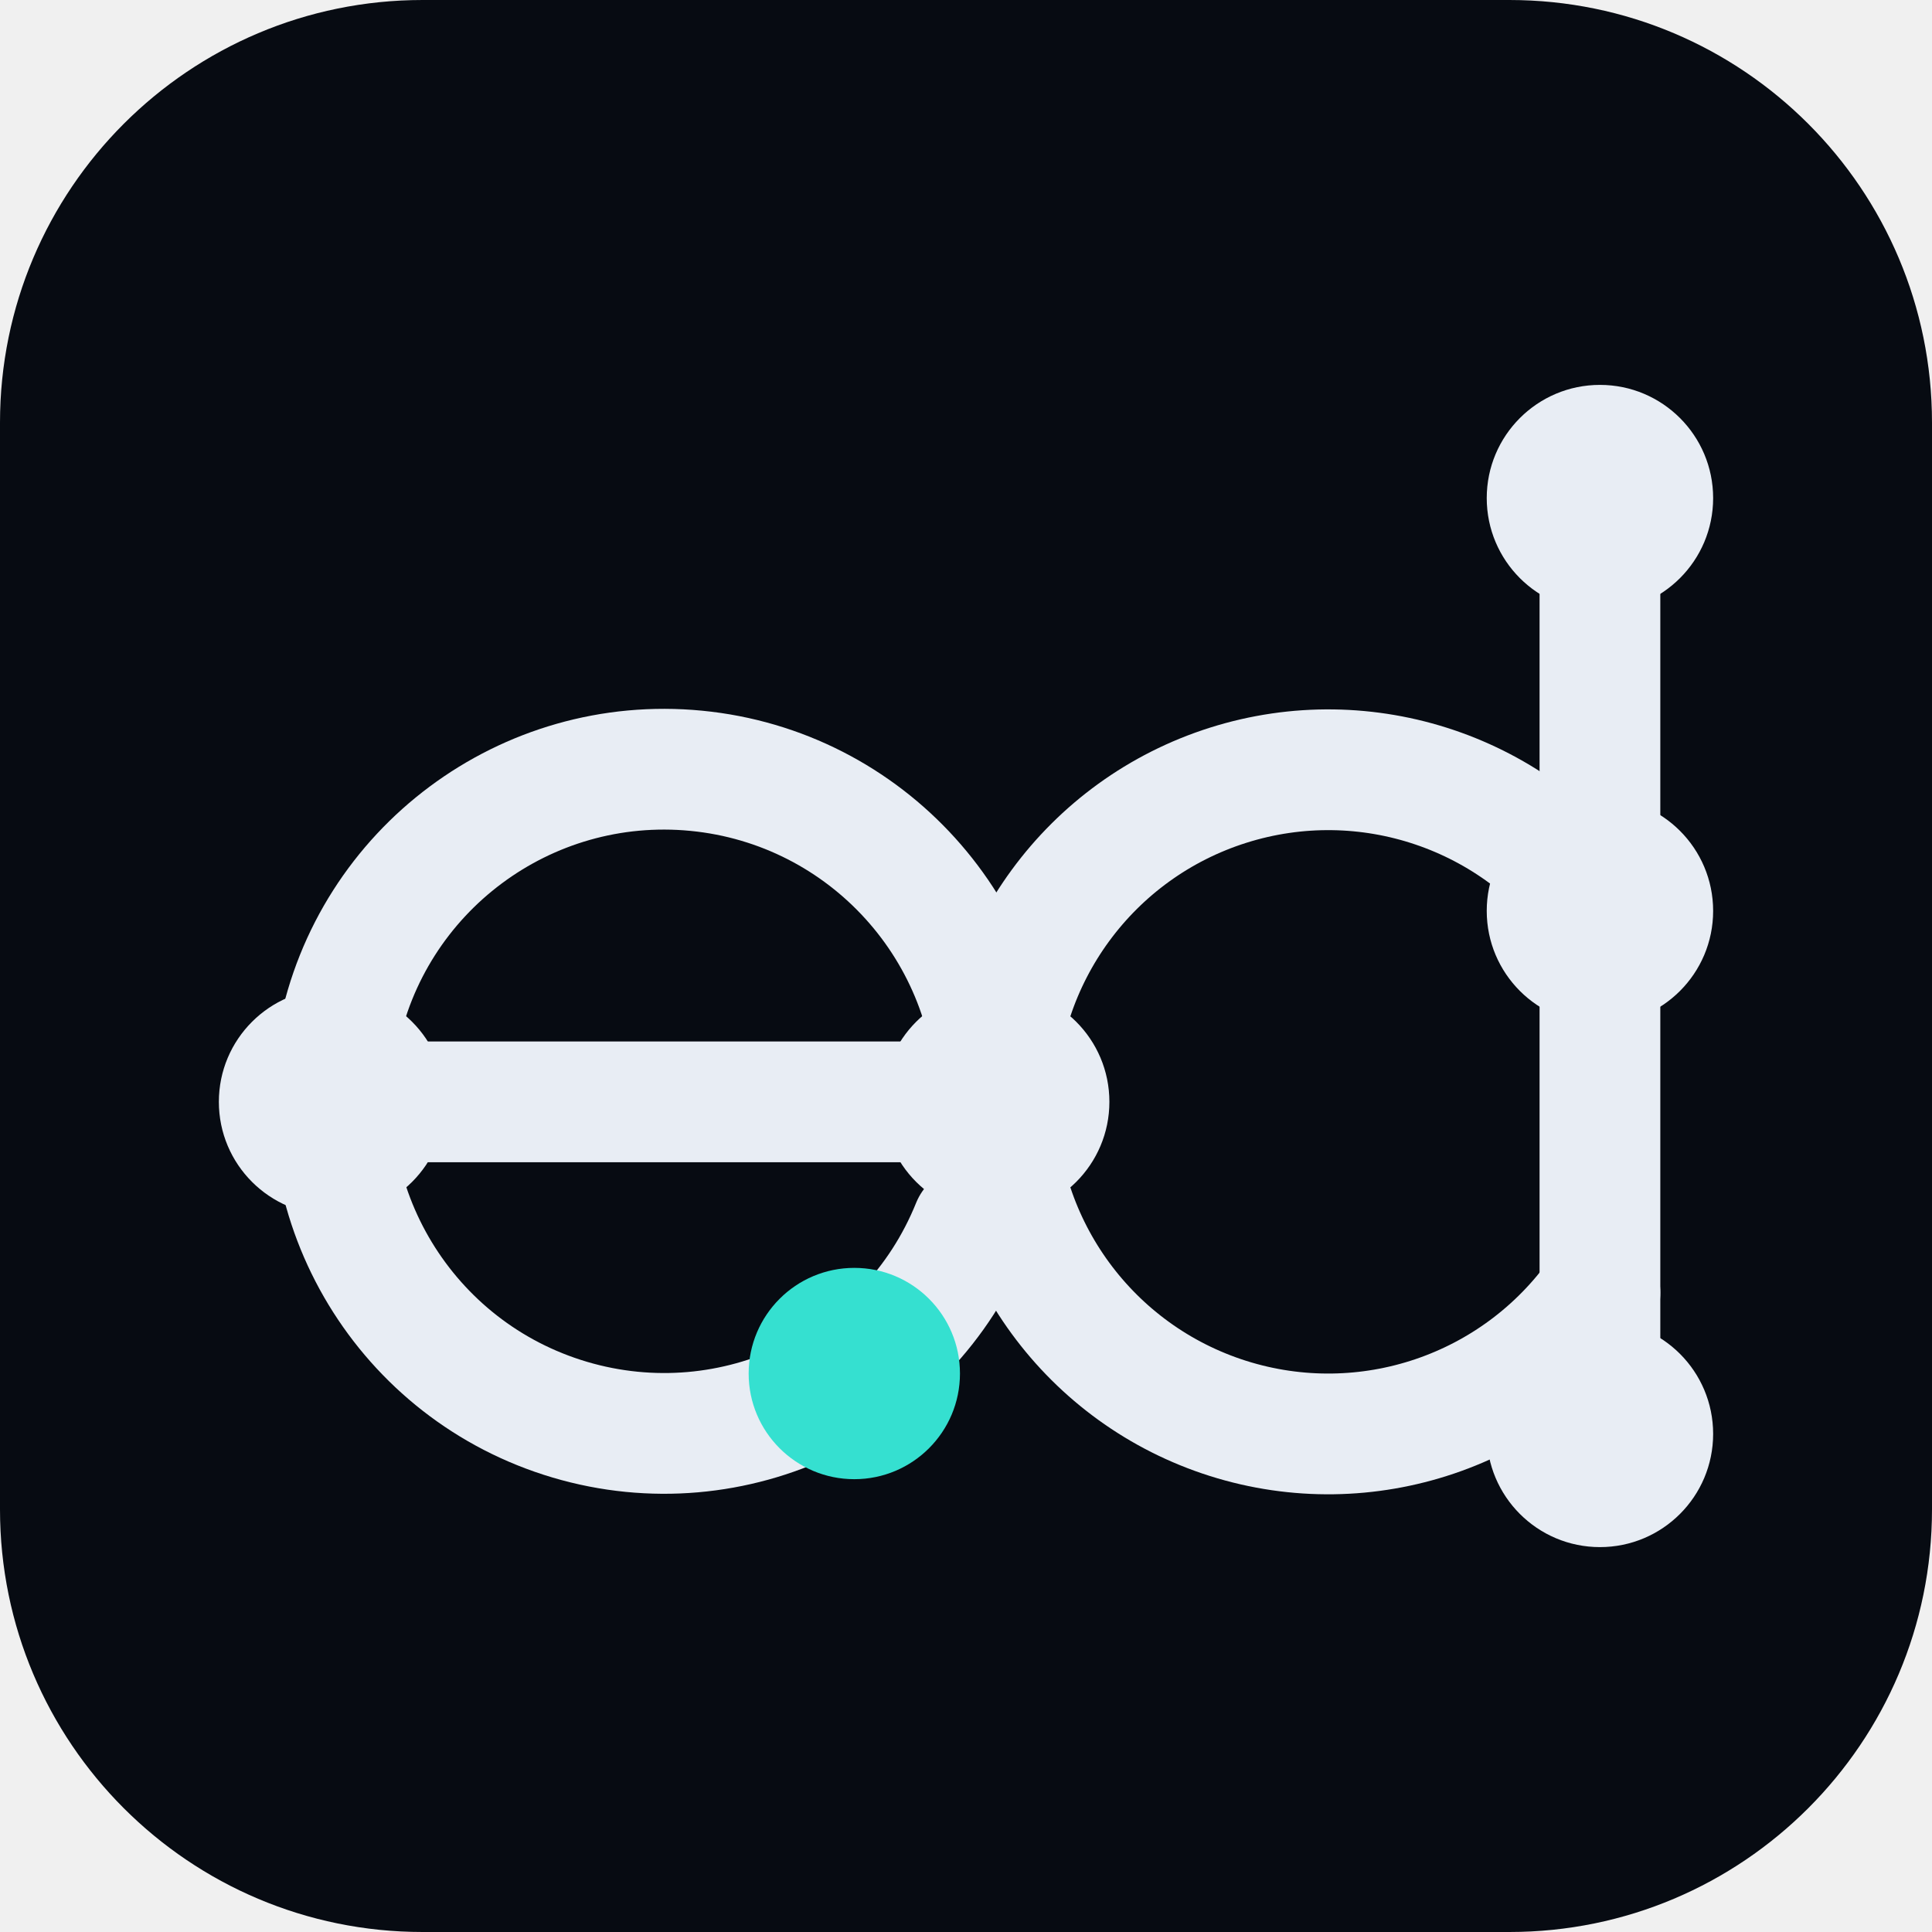
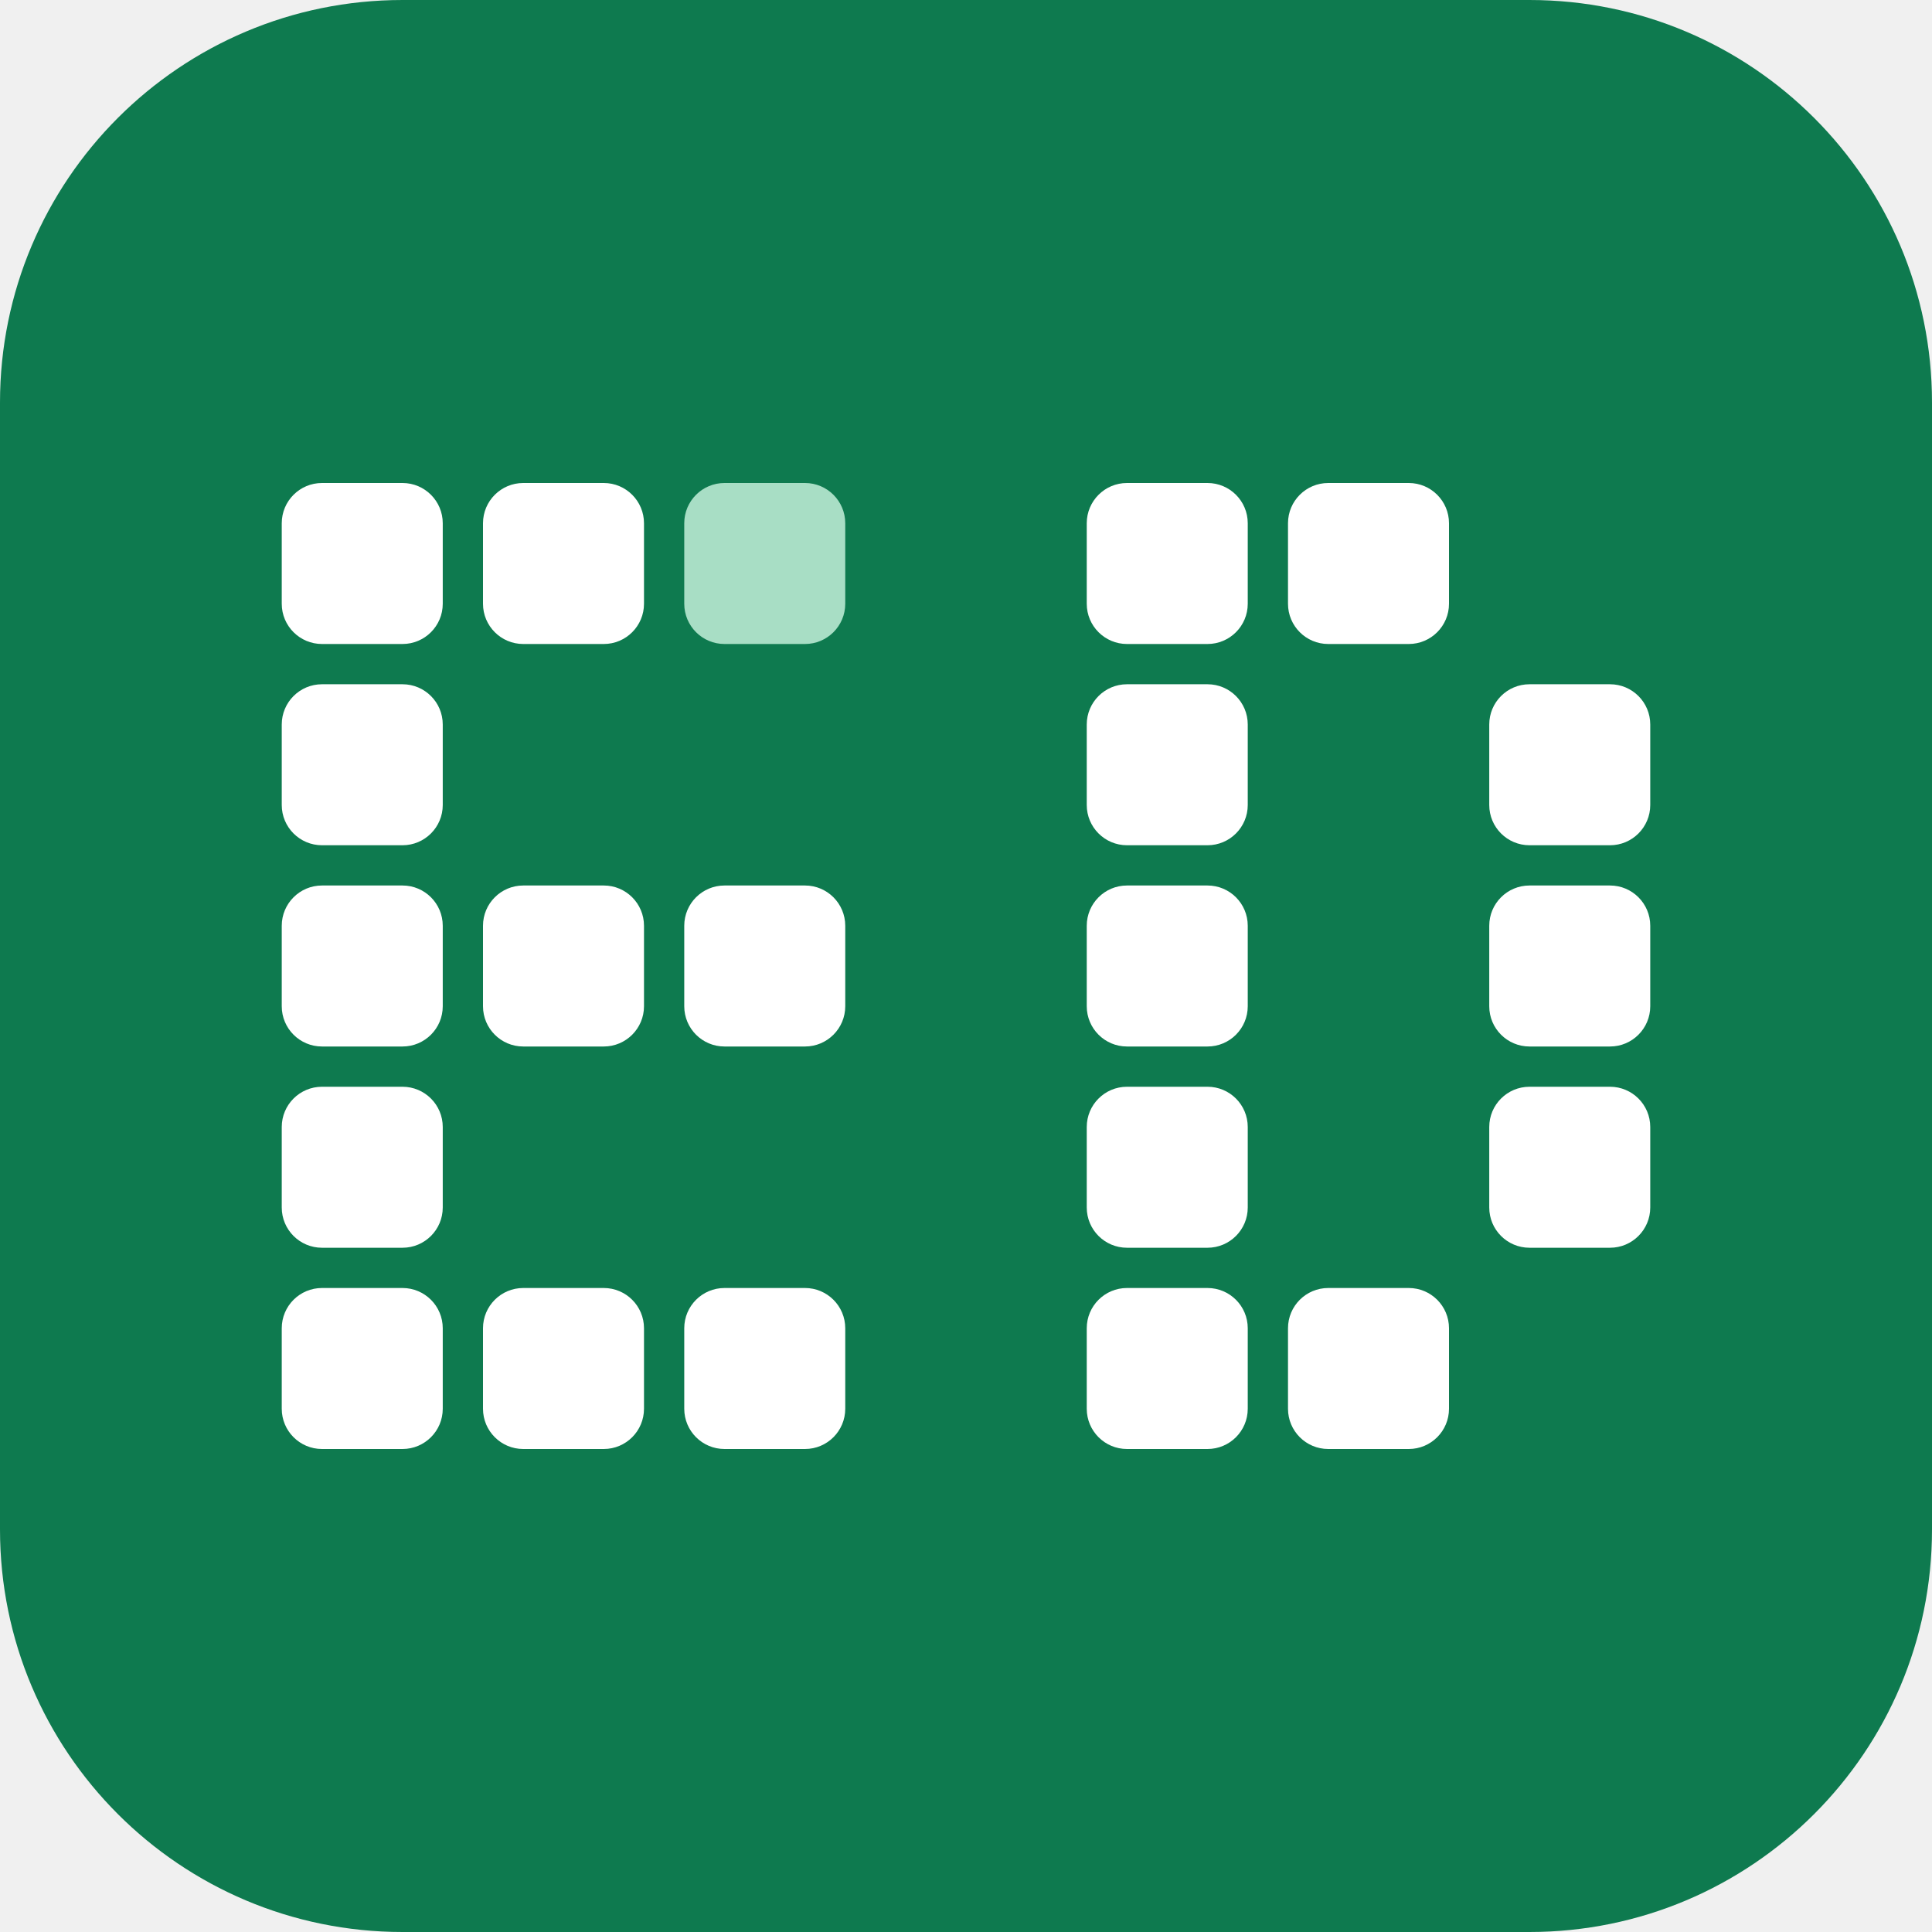
- <svg xmlns="http://www.w3.org/2000/svg" viewBox="0 0 32 32">
-   <rect width="32" height="32" rx="7" fill="#070b12" />
-   <g transform="translate(3 5.75) scale(0.25)">
-     <g fill="none" stroke="#e8edf4" stroke-width="8" stroke-linecap="round">
-       <path d="M54 50 A22 22 0 1 0 52.4 58.2" />
-       <path d="M10 50 H54" />
-       <path d="M94 37.35 A22 22 0 1 0 94 62.65" />
-       <path d="M94 10 V72" />
-     </g>
-     <g fill="#e8edf4">
-       <circle cx="10" cy="50" r="7.5" />
-       <circle cx="54" cy="50" r="7.5" />
-       <circle cx="94" cy="37.35" r="7.5" />
-       <circle cx="94" cy="10" r="7.5" />
-       <circle cx="94" cy="72" r="7.5" />
-     </g>
-     <circle fill="#35e0d0" cx="44.6" cy="68" r="7" />
+ <svg xmlns="http://www.w3.org/2000/svg" viewBox="0 0 96 96">
+   <rect width="96" height="96" rx="20" fill="#0E7A4F" />
+   <g fill="#FFFFFF">
+     <rect x="14" y="24" width="8" height="8" rx="2" />
+     <rect x="24" y="24" width="8" height="8" rx="2" />
+     <rect x="34" y="24" width="8" height="8" rx="2" fill="#A8DEC5" />
+     <rect x="14" y="34" width="8" height="8" rx="2" />
+     <rect x="14" y="44" width="8" height="8" rx="2" />
+     <rect x="24" y="44" width="8" height="8" rx="2" />
+     <rect x="34" y="44" width="8" height="8" rx="2" />
+     <rect x="14" y="54" width="8" height="8" rx="2" />
+     <rect x="14" y="64" width="8" height="8" rx="2" />
+     <rect x="24" y="64" width="8" height="8" rx="2" />
+     <rect x="34" y="64" width="8" height="8" rx="2" />
+     <rect x="54" y="24" width="8" height="8" rx="2" />
+     <rect x="64" y="24" width="8" height="8" rx="2" />
+     <rect x="54" y="34" width="8" height="8" rx="2" />
+     <rect x="74" y="34" width="8" height="8" rx="2" />
+     <rect x="54" y="44" width="8" height="8" rx="2" />
+     <rect x="74" y="44" width="8" height="8" rx="2" />
+     <rect x="54" y="54" width="8" height="8" rx="2" />
+     <rect x="74" y="54" width="8" height="8" rx="2" />
+     <rect x="54" y="64" width="8" height="8" rx="2" />
+     <rect x="64" y="64" width="8" height="8" rx="2" />
  </g>
</svg>
